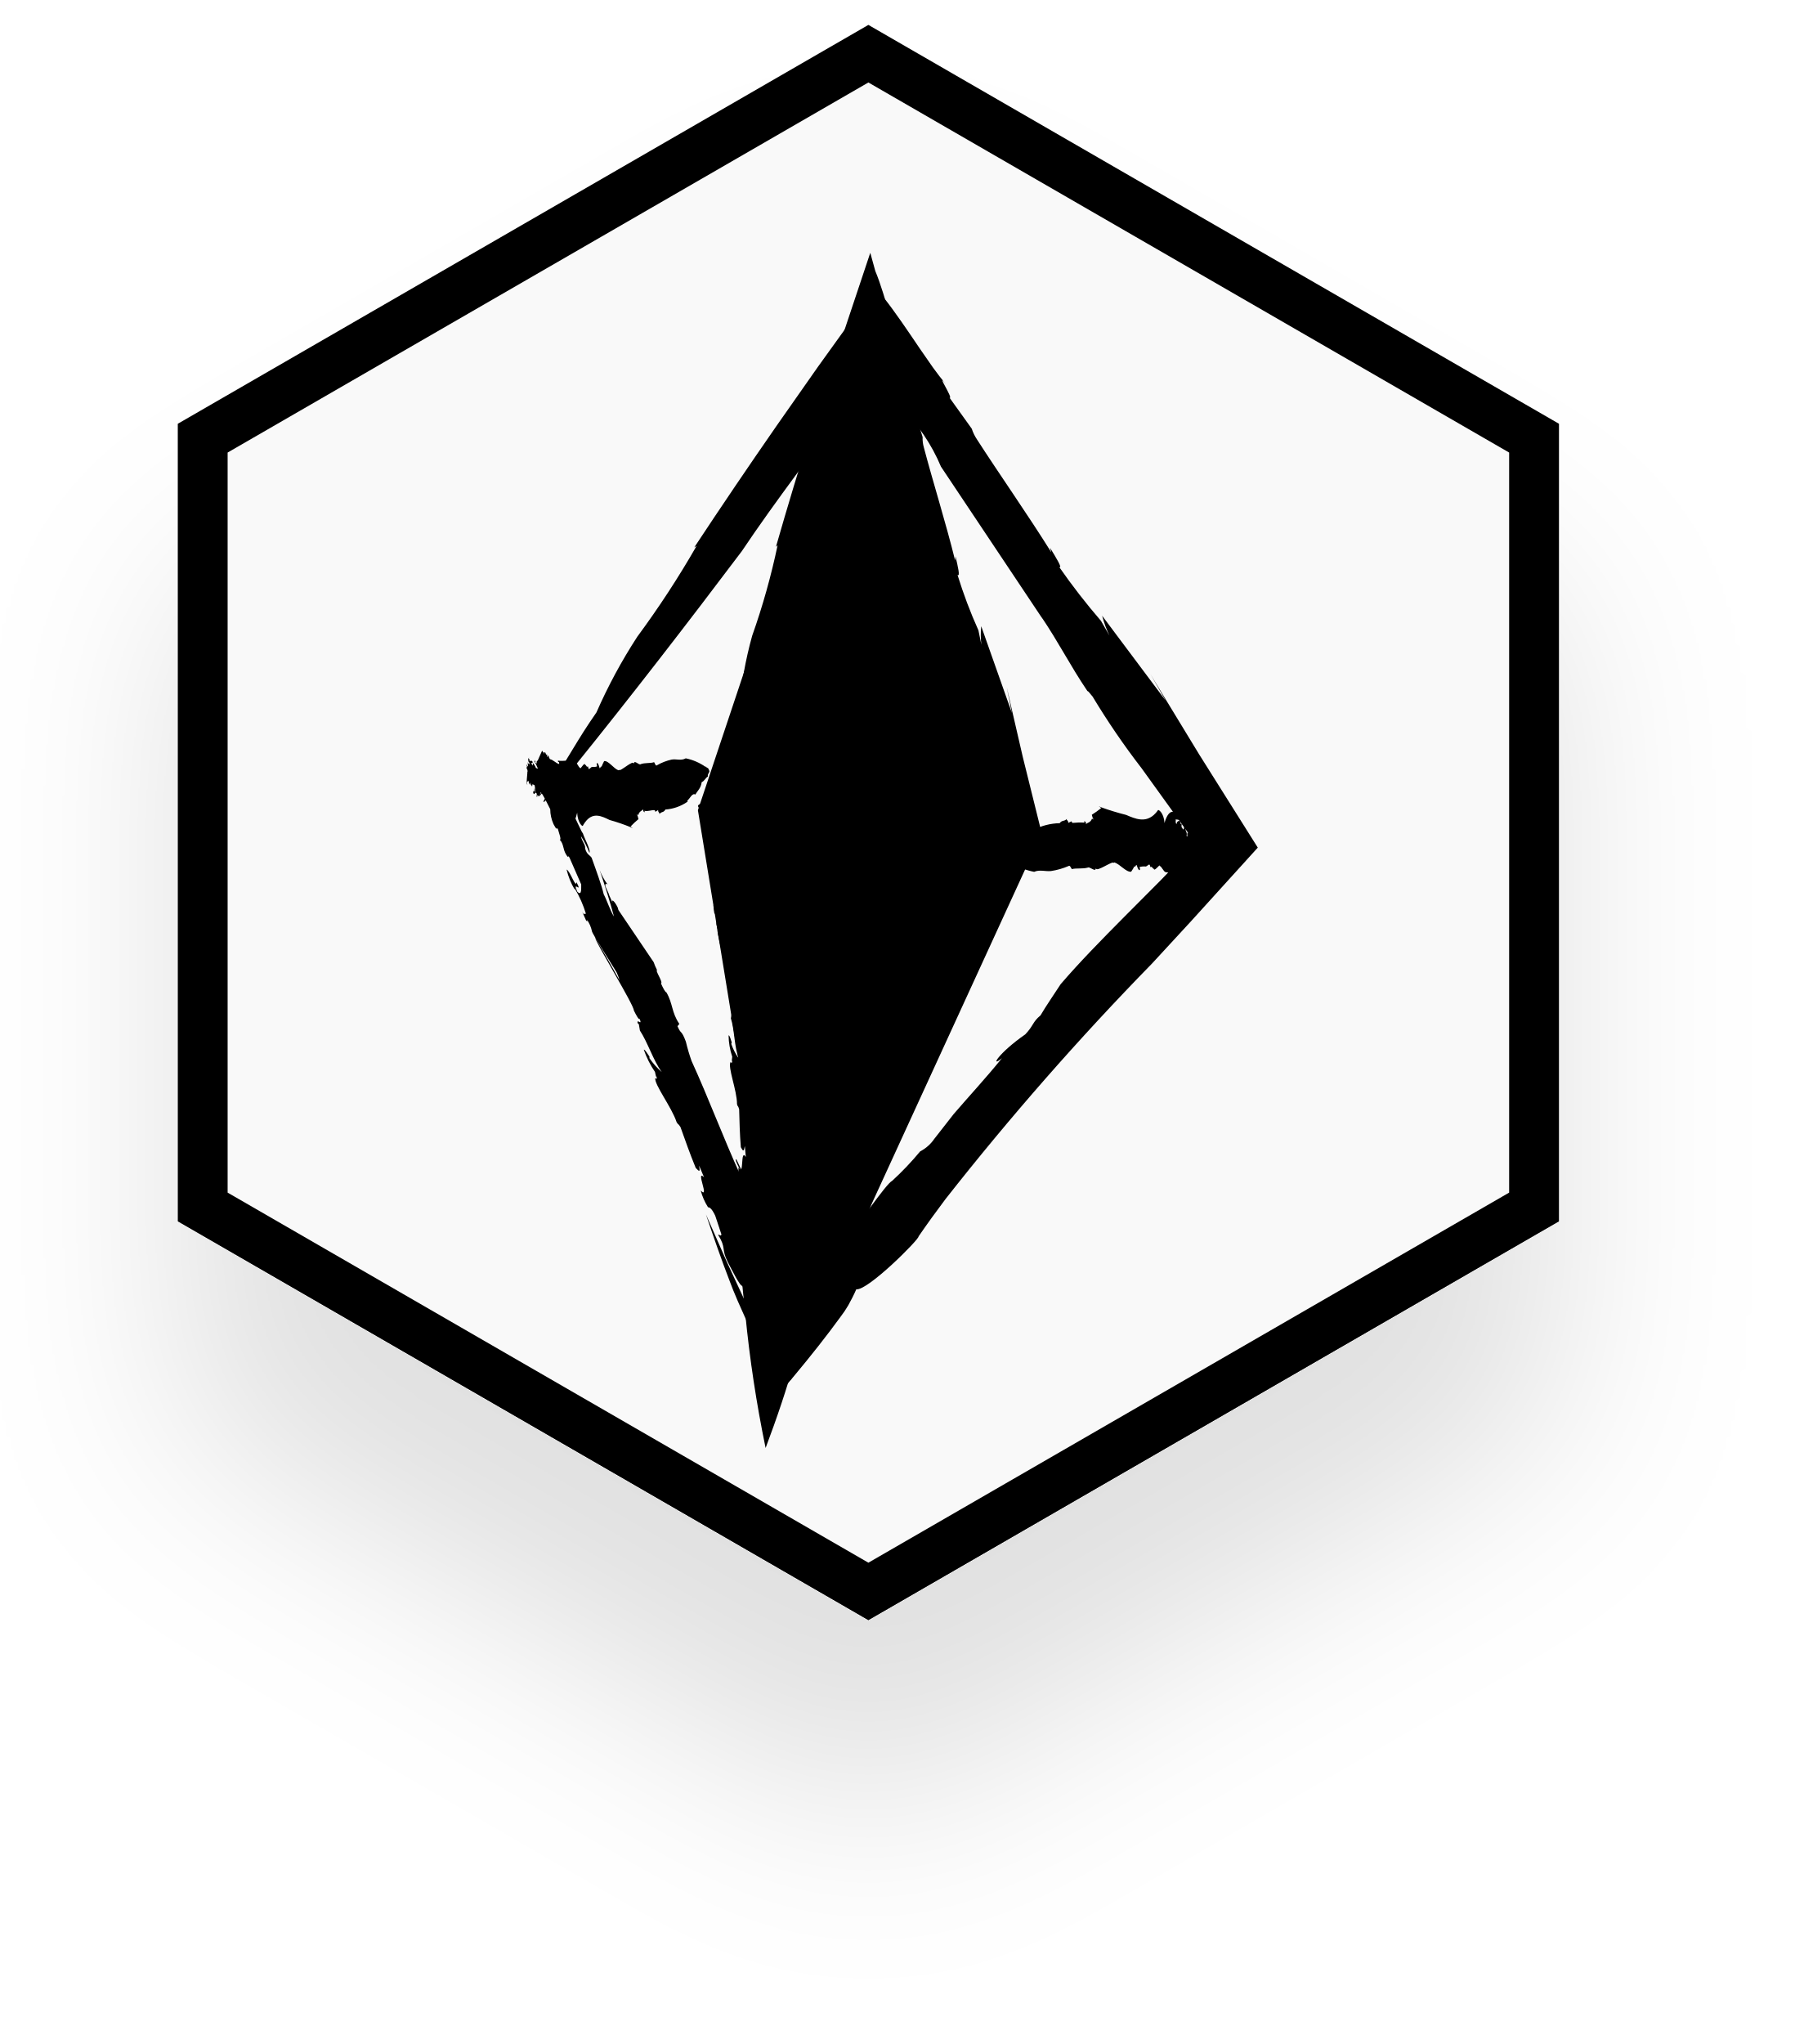
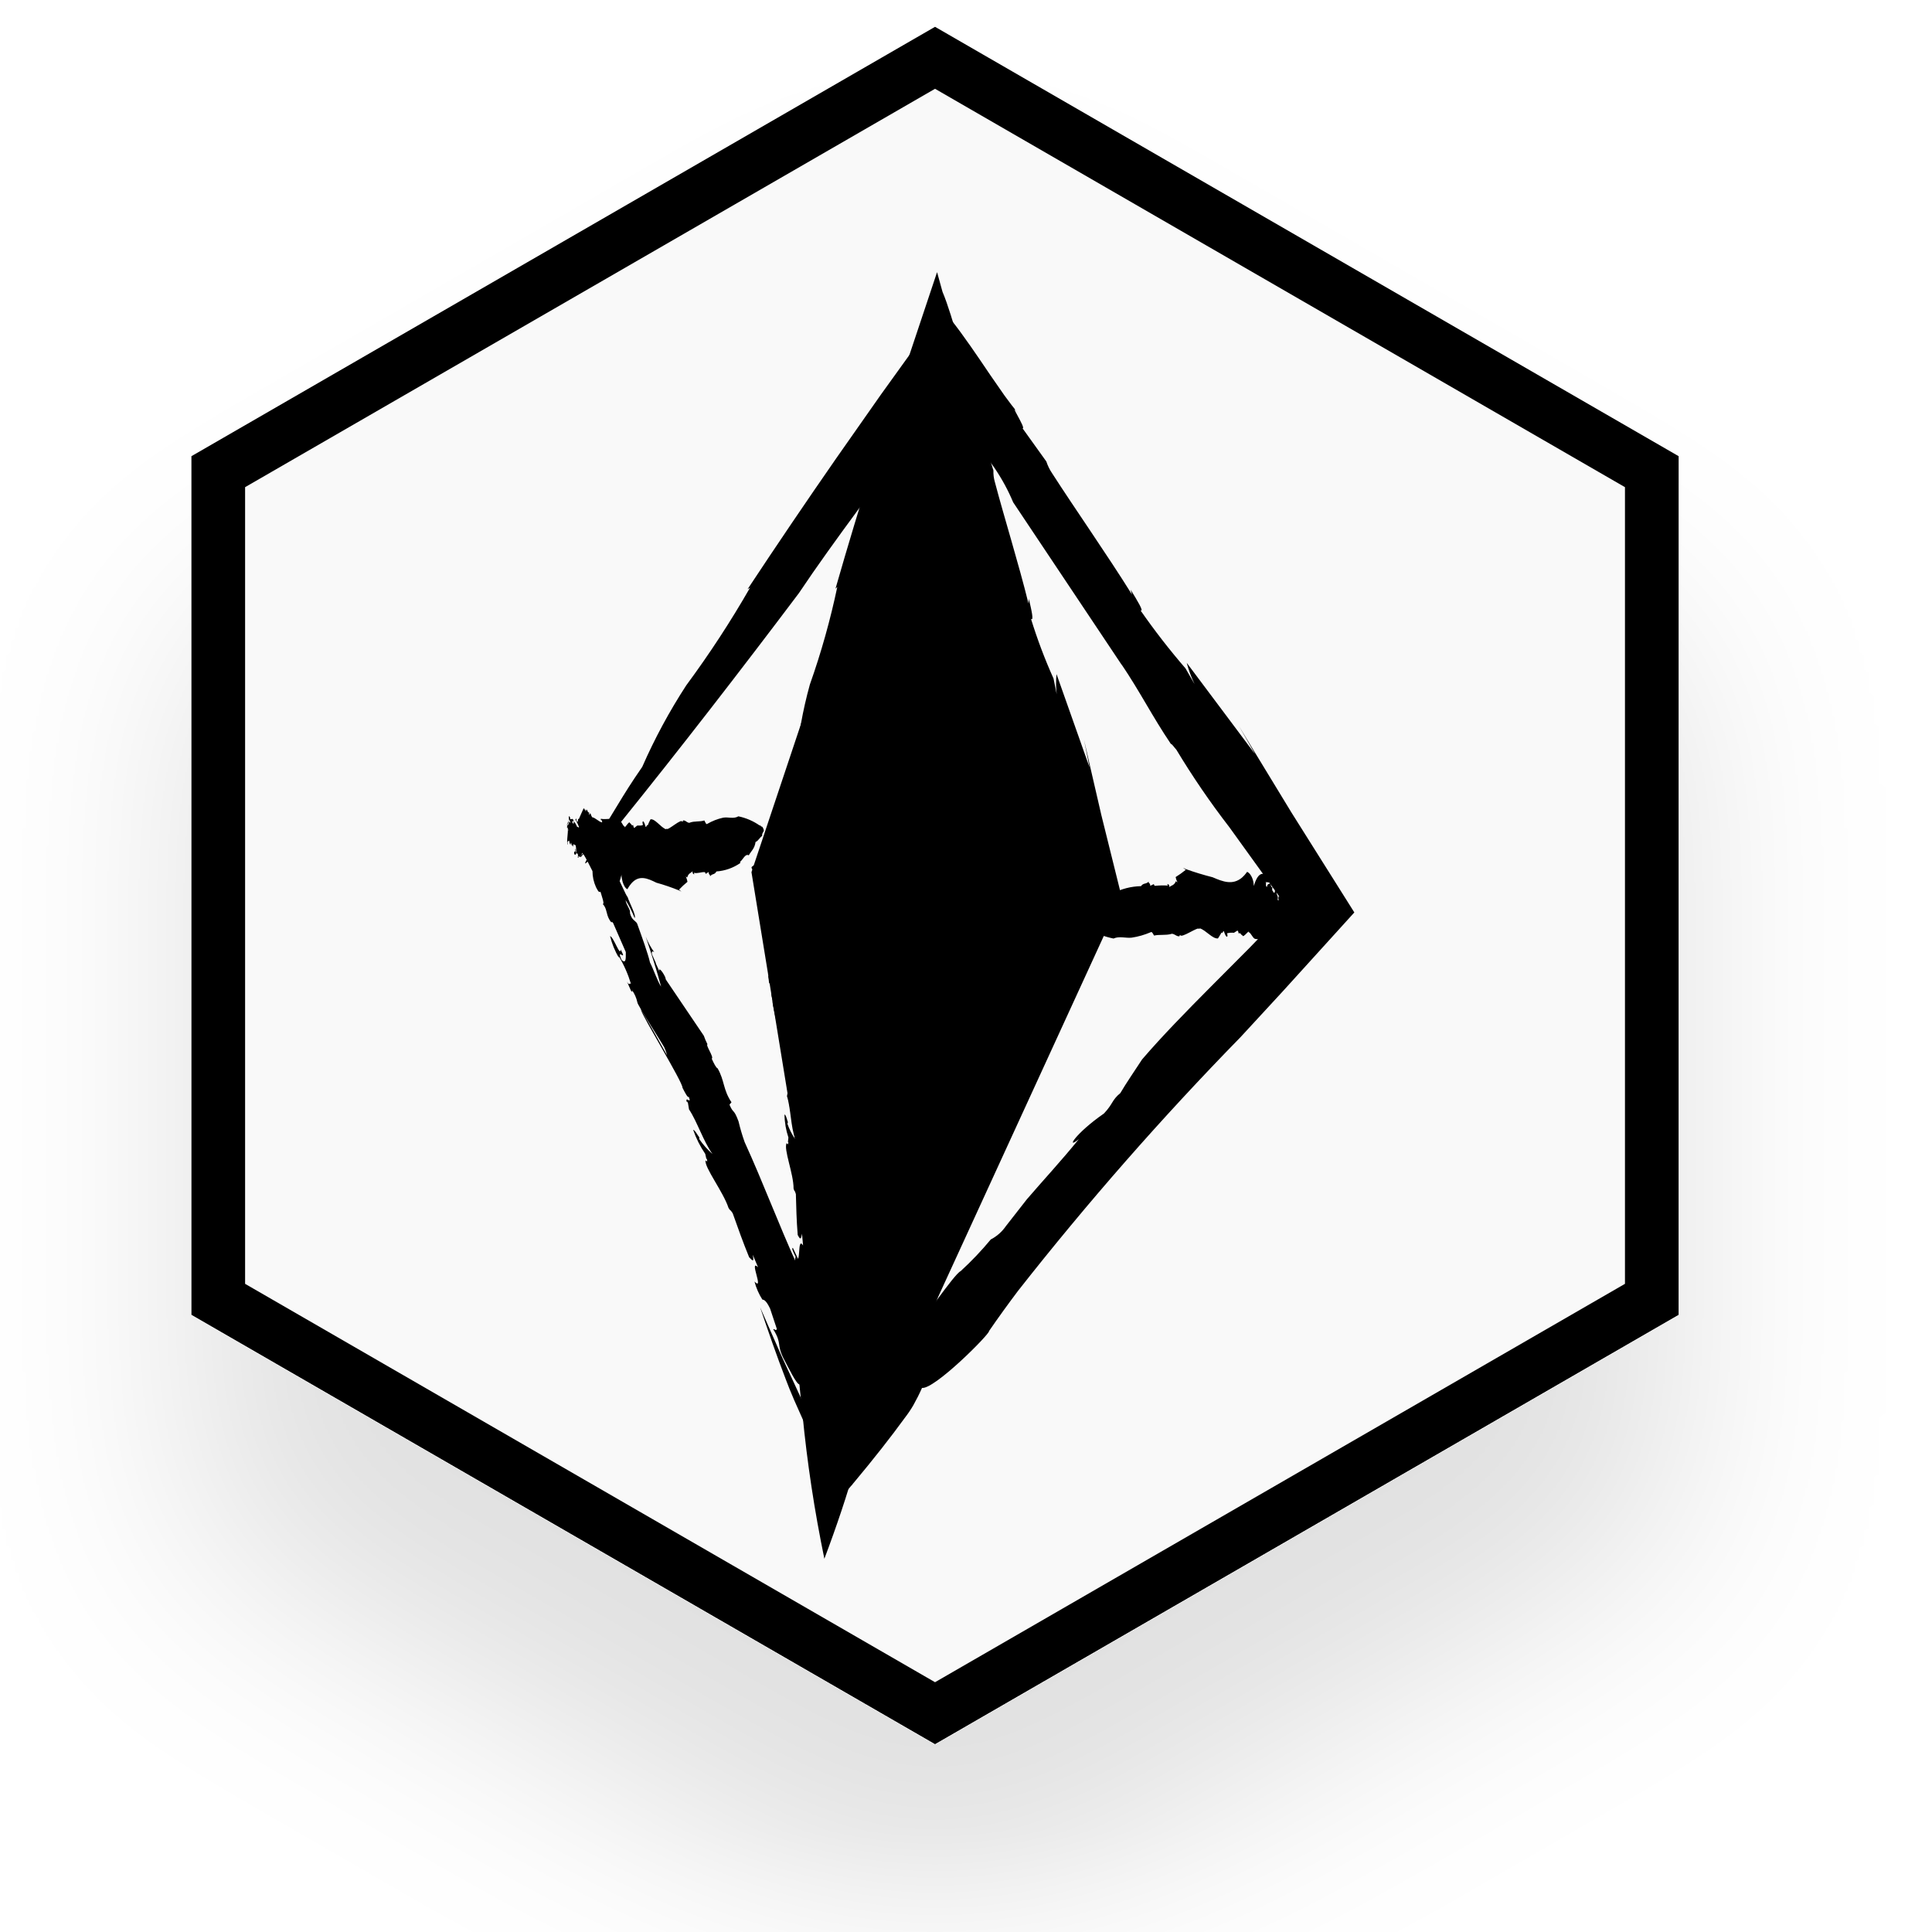
- <svg xmlns="http://www.w3.org/2000/svg" width="36" height="41" viewBox="0 0 36 41">
+ <svg xmlns="http://www.w3.org/2000/svg" width="36" height="36" viewBox="0 0 36 36">
  <g filter="url(#filter0_d_577_37925)">
    <path d="M4.067 8.789L17.423 1.077L30.779 8.789V24.211L17.423 31.923L4.067 24.211V8.789Z" fill="#F9F9F9" stroke="currentColor" />
    <path d="M14.95 26.096L15.093 26.413C14.925 26.05 14.753 25.68 14.578 25.301C14.441 24.991 14.302 24.675 14.164 24.36C14.311 24.797 14.47 25.257 14.645 25.71L14.711 25.88L14.802 26.097L15.081 26.723C15.269 27.14 15.463 27.553 15.65 27.935C16.012 27.511 16.359 27.087 16.653 26.698L16.864 26.414C16.921 26.34 16.973 26.263 17.02 26.182C17.08 26.075 17.134 25.968 17.18 25.862C17.414 25.891 18.447 24.854 18.43 24.801C18.602 24.551 18.782 24.302 18.968 24.055L18.585 24.563L18.968 24.055C20.262 22.408 21.646 20.829 23.116 19.325L23.899 18.476C24.306 18.027 24.766 17.519 25.236 17.002C24.837 16.367 24.43 15.72 24.065 15.141L23.365 13.991L23.085 13.527L23.386 14.051C22.924 13.434 22.501 12.87 22.113 12.351C22.149 12.488 22.198 12.621 22.26 12.749L22.09 12.454C21.791 12.108 21.511 11.747 21.251 11.373C21.327 11.411 21.189 11.185 21.067 10.987L21.093 11.079C20.624 10.327 20.032 9.484 19.604 8.818C19.558 8.75 19.522 8.676 19.497 8.599L19.053 7.98C19.134 7.999 18.752 7.426 18.981 7.711C18.889 7.601 18.802 7.487 18.718 7.371L18.452 6.988C18.203 6.619 17.954 6.251 17.723 5.959L17.577 5.737C17.195 6.268 16.808 6.806 16.415 7.352L15.577 8.547C15.019 9.351 14.466 10.167 13.93 10.979L13.976 10.951C13.616 11.579 13.219 12.186 12.787 12.771C12.472 13.255 12.198 13.763 11.967 14.29C11.566 14.867 11.45 15.128 11.069 15.702C11.222 15.591 10.732 16.283 10.97 16.034C11.308 15.711 11.265 15.651 11.549 15.375L11.526 15.373C12.667 13.959 13.779 12.522 14.885 11.054C15.566 10.036 16.384 8.985 17.123 7.948L17.342 7.638L17.397 7.556L17.422 7.515L17.534 7.335L17.639 7.466C17.713 7.555 17.781 7.649 17.844 7.745C18.086 8.088 18.318 8.417 18.535 8.725C18.671 8.926 18.786 9.138 18.879 9.36C19.485 10.268 20.234 11.39 20.92 12.417L20.889 12.366C21.252 12.903 21.465 13.34 21.819 13.864C21.832 13.853 21.886 13.935 21.92 13.97C22.22 14.468 22.549 14.95 22.906 15.412C23.36 16.042 23.843 16.712 23.99 16.916C23.98 16.928 23.968 16.939 23.956 16.948L23.898 17.026L23.276 17.669C23.04 17.906 22.801 18.147 22.567 18.381C22.101 18.85 21.655 19.305 21.281 19.741C21.144 19.952 20.983 20.184 20.876 20.368C20.715 20.5 20.74 20.57 20.571 20.748C20.039 21.117 19.848 21.433 20.103 21.226C19.781 21.624 19.43 22.002 19.134 22.347L18.744 22.846C18.672 22.951 18.575 23.037 18.461 23.096C18.288 23.305 18.101 23.502 17.9 23.686C17.78 23.739 17.163 24.654 17.06 24.747L17.106 24.682C16.936 24.865 16.755 25.039 16.565 25.203L16.303 25.443L16.13 25.61L15.962 25.778C15.557 24.917 15.141 24.033 14.774 23.252C14.715 23.263 14.917 23.526 14.854 23.571C14.511 22.821 14.222 22.04 13.876 21.283C13.83 21.155 13.792 21.025 13.761 20.894C13.668 20.645 13.669 20.763 13.593 20.584L13.63 20.539C13.469 20.299 13.505 20.139 13.371 19.906C13.345 19.901 13.301 19.814 13.262 19.727C13.311 19.701 13.134 19.463 13.186 19.456L13.181 19.455C13.155 19.404 13.133 19.353 13.115 19.3C13.048 19.201 12.483 18.366 12.408 18.254L12.394 18.204C12.327 18.066 12.262 18.023 12.291 18.108L12.213 17.936L12.226 17.954L12.149 17.784C12.139 17.75 12.146 17.705 12.191 17.743C12.125 17.653 12.071 17.555 12.031 17.451C12.126 17.732 12.238 18.083 12.319 18.385C12.248 18.278 12.177 18.059 12.112 17.936C12.076 17.773 11.96 17.455 11.871 17.207C11.843 17.156 11.77 17.145 11.739 17.015C11.751 16.941 11.674 16.882 11.656 16.771C11.723 16.877 11.78 16.989 11.825 17.106C11.862 17.066 11.724 16.813 11.695 16.716C11.66 16.68 11.571 16.452 11.492 16.319C11.565 16.36 11.467 16.194 11.452 16.101C11.413 16.005 11.367 15.952 11.37 15.997C11.307 15.988 11.517 16.384 11.405 16.275C11.374 16.162 11.328 16.053 11.269 15.952C11.242 15.962 11.281 16.028 11.225 15.975C11.179 15.862 11.093 15.759 11.09 15.684C11.11 15.715 11.126 15.747 11.138 15.782C11.073 15.637 11.675 16.484 11.573 16.305C11.572 16.363 11.033 15.556 11.076 15.653C11.104 15.746 10.999 15.611 11.033 15.705L11.112 15.792C11.16 15.92 11.138 15.99 11.1 15.955C11.006 15.746 11.556 16.465 11.446 16.299L11.467 16.377C11.389 16.271 11.331 16.152 11.297 16.026C11.271 16.036 11.214 15.939 11.165 15.859L11.155 15.828C11.101 15.747 11.05 15.623 11.043 15.694C11.287 16.201 10.622 15.475 10.839 15.974C10.799 15.742 10.931 16.018 11.04 16.232C11.04 16.335 11.063 16.437 11.106 16.532C11.174 16.665 11.164 16.602 11.191 16.622C11.213 16.702 11.27 16.85 11.231 16.844C11.316 16.934 11.287 17.022 11.359 17.143C11.428 17.247 11.371 17.129 11.425 17.2L11.661 17.74C11.657 17.804 11.681 17.982 11.583 17.887C11.47 17.632 11.7 17.953 11.566 17.694C11.556 17.835 11.439 17.468 11.368 17.442C11.402 17.584 11.457 17.721 11.533 17.847L11.528 17.815C11.626 17.978 11.702 18.151 11.757 18.332C11.719 18.31 11.73 18.376 11.681 18.287L11.758 18.461C11.776 18.48 11.793 18.499 11.775 18.447C11.824 18.516 11.858 18.593 11.876 18.675C11.861 18.704 12.409 19.548 12.381 19.526C12.44 19.651 12.418 19.696 12.5 19.807C12.525 19.811 11.858 18.655 11.943 18.816C11.967 18.934 12.726 20.171 12.717 20.268C12.763 20.36 12.82 20.468 12.834 20.436C12.896 20.597 12.766 20.41 12.795 20.531C12.8 20.532 12.803 20.516 12.819 20.552L12.839 20.672C12.99 20.897 13.108 21.273 13.277 21.504C13.183 21.422 13.1 21.328 13.03 21.226L13.03 21.192C13.011 21.172 12.94 21.042 12.917 21.056C12.972 21.213 13.047 21.363 13.141 21.501L13.163 21.598C13.166 21.596 13.168 21.592 13.172 21.591C13.182 21.651 13.177 21.647 13.158 21.631C13.154 21.629 13.15 21.626 13.147 21.622C13.122 21.751 13.478 22.21 13.575 22.508C13.624 22.587 13.59 22.511 13.653 22.608C13.761 22.909 13.833 23.118 13.959 23.427C14.035 23.509 14.05 23.512 14.027 23.381L14.125 23.613C13.946 23.442 14.248 24.073 14.059 23.88C14.09 23.998 14.139 24.111 14.205 24.215C14.232 24.219 14.274 24.225 14.35 24.385L14.474 24.759C14.468 24.815 14.425 24.752 14.408 24.769C14.576 25.039 14.467 25.043 14.599 25.31C14.687 25.475 14.847 25.807 14.897 25.794C14.938 25.877 14.969 25.964 14.991 26.053C14.997 26.102 14.977 26.105 14.95 26.096Z" fill="currentColor" />
    <path d="M15.068 26.201L15.106 26.51C15.04 26.025 14.973 25.53 14.904 25.023L14.813 24.293L14.765 23.848C14.742 24.162 14.846 25.364 14.953 26.351C15.04 27.255 15.177 28.154 15.361 29.045C15.586 28.448 15.791 27.843 15.946 27.28C15.969 27.473 16.215 27.095 16.485 26.586C16.689 26.224 16.865 25.848 17.013 25.461C17.104 25.213 17.192 24.975 17.276 24.744L17.414 24.332C17.346 24.521 17.32 24.62 17.17 25.004C17.32 24.62 17.346 24.521 17.414 24.332C18.039 22.626 18.772 20.959 19.61 19.34C19.879 18.766 20.392 17.675 20.881 16.634C20.755 16.127 20.631 15.63 20.522 15.188L20.304 14.244L20.199 13.784L20.302 14.3L19.687 12.561C19.674 12.685 19.675 12.81 19.69 12.934L19.631 12.644C19.468 12.282 19.328 11.91 19.211 11.531C19.27 11.581 19.218 11.357 19.171 11.16L19.164 11.245C18.98 10.497 18.712 9.644 18.537 8.979C18.517 8.91 18.508 8.839 18.511 8.767L18.244 7.91C18.314 7.947 18.055 7.019 18.214 7.469C18.084 7.118 17.978 6.754 17.872 6.391C17.768 6.033 17.663 5.675 17.562 5.437L17.461 5.071C17.081 6.208 16.69 7.379 16.29 8.577C16.039 9.371 15.796 10.174 15.568 10.97L15.602 10.936C15.472 11.552 15.302 12.159 15.091 12.754C14.956 13.24 14.868 13.736 14.827 14.237C14.642 14.819 14.619 15.068 14.452 15.643C14.56 15.515 14.33 16.214 14.47 15.95C14.68 15.601 14.62 15.558 14.794 15.26L14.772 15.264C15.373 13.805 15.939 12.333 16.488 10.835C16.639 10.325 16.819 9.8 17.005 9.272L17.199 8.726L17.258 8.545L17.353 8.19L17.585 8.734C17.612 8.812 17.629 8.893 17.637 8.976L17.67 9.277C17.93 10.192 18.249 11.311 18.544 12.346L18.532 12.296C18.689 12.836 18.741 13.258 18.894 13.785C18.91 13.778 18.933 13.86 18.953 13.898C19.028 14.267 19.132 14.63 19.266 14.984C19.36 15.268 19.463 15.581 19.561 15.878C19.656 16.159 19.768 16.512 19.791 16.557C19.751 16.68 19.7 16.8 19.64 16.916L19.576 17.081C19.074 18.132 18.446 19.173 18.055 20.091C18.002 20.304 17.933 20.539 17.898 20.722C17.795 20.871 17.842 20.927 17.748 21.118C17.384 21.552 17.317 21.866 17.481 21.632C17.321 22.047 17.128 22.449 16.973 22.812L16.786 23.329C16.756 23.436 16.695 23.532 16.611 23.607C16.523 23.825 16.418 24.036 16.296 24.238C16.25 24.275 16.247 24.335 16.219 24.465C16.202 24.567 16.176 24.668 16.141 24.765L16.151 24.723C16.052 24.923 16.009 24.756 15.966 24.841L15.943 24.878C15.927 24.661 15.906 24.518 15.88 24.358C15.816 23.904 15.755 23.461 15.697 23.049C15.638 23.044 15.747 23.313 15.673 23.337C15.582 22.624 15.553 21.898 15.461 21.178C15.457 21.06 15.462 20.941 15.475 20.823C15.464 20.591 15.428 20.691 15.412 20.523L15.46 20.493C15.383 20.253 15.467 20.127 15.413 19.898C15.391 19.889 15.376 19.805 15.366 19.723C15.421 19.711 15.326 19.47 15.379 19.475L15.374 19.474C15.365 19.425 15.361 19.376 15.36 19.327L15.015 18.282L15.018 18.236C14.998 18.105 14.949 18.054 14.95 18.132L14.93 17.969L14.936 17.988L14.917 17.826C14.917 17.795 14.938 17.758 14.969 17.801C14.935 17.709 14.914 17.614 14.909 17.517C14.911 17.776 14.907 18.099 14.889 18.373C14.855 18.266 14.856 18.064 14.833 17.946C14.845 17.723 14.845 17.498 14.833 17.274C14.822 17.225 14.756 17.199 14.767 17.082C14.802 17.021 14.748 16.955 14.765 16.857C14.796 16.962 14.815 17.07 14.821 17.178C14.868 17.153 14.818 16.908 14.819 16.819C14.798 16.781 14.784 16.567 14.752 16.437C14.808 16.488 14.767 16.326 14.782 16.243C14.775 16.153 14.748 16.098 14.736 16.137C14.68 16.115 14.755 16.497 14.682 16.38C14.689 16.277 14.679 16.175 14.654 16.076C14.625 16.078 14.641 16.143 14.605 16.085C14.597 15.979 14.547 15.873 14.568 15.809C14.577 15.839 14.583 15.87 14.583 15.902C14.567 15.765 14.874 16.618 14.833 16.443C14.814 16.492 14.553 15.687 14.565 15.779C14.562 15.864 14.505 15.726 14.507 15.813L14.555 15.905C14.561 16.024 14.518 16.079 14.492 16.04C14.469 15.842 14.766 16.575 14.714 16.41L14.71 16.48C14.668 16.373 14.65 16.259 14.658 16.144C14.629 16.147 14.606 16.052 14.584 15.974L14.585 15.945C14.559 15.864 14.55 15.748 14.52 15.806C14.593 16.29 14.188 15.526 14.238 15.997C14.272 15.792 14.311 16.055 14.347 16.26C14.315 16.346 14.305 16.439 14.315 16.53C14.338 16.658 14.349 16.602 14.368 16.625C14.364 16.698 14.372 16.836 14.336 16.822C14.39 16.917 14.334 16.986 14.364 17.104C14.398 17.208 14.38 17.095 14.41 17.167L14.464 17.678C14.441 17.731 14.407 17.887 14.344 17.785C14.316 17.543 14.435 17.866 14.389 17.617C14.334 17.734 14.338 17.398 14.279 17.359C14.266 17.486 14.277 17.615 14.309 17.739L14.314 17.711C14.356 17.871 14.374 18.035 14.369 18.2C14.34 18.173 14.33 18.232 14.311 18.145L14.33 18.31C14.341 18.33 14.352 18.35 14.351 18.302C14.376 18.371 14.384 18.445 14.375 18.517C14.351 18.539 14.608 19.377 14.588 19.353C14.605 19.471 14.57 19.505 14.613 19.617C14.636 19.626 14.364 18.497 14.395 18.652C14.38 18.757 14.715 19.977 14.675 20.057C14.69 20.145 14.71 20.25 14.734 20.226C14.742 20.376 14.677 20.188 14.667 20.297C14.672 20.299 14.679 20.286 14.683 20.32L14.664 20.426C14.737 20.651 14.732 20.995 14.82 21.229C14.757 21.14 14.707 21.042 14.672 20.939L14.682 20.91C14.671 20.889 14.644 20.762 14.618 20.769C14.62 20.914 14.645 21.058 14.691 21.196L14.682 21.283C14.685 21.282 14.688 21.28 14.692 21.28C14.682 21.333 14.679 21.328 14.666 21.31C14.663 21.307 14.661 21.304 14.659 21.3C14.594 21.403 14.789 21.873 14.787 22.147C14.809 22.225 14.801 22.153 14.83 22.25C14.838 22.529 14.841 22.721 14.864 23.011C14.91 23.099 14.925 23.104 14.944 22.988L14.964 23.207C14.847 23.021 14.936 23.624 14.817 23.418C14.809 23.524 14.821 23.632 14.851 23.735C14.875 23.744 14.914 23.758 14.935 23.911L14.936 24.256C14.912 24.302 14.892 24.238 14.87 24.249C14.956 24.592 14.858 24.622 14.922 25.036C14.968 25.298 15.045 25.821 15.088 25.759C15.134 26.103 15.106 26.169 15.068 26.201Z" fill="currentColor" />
    <path d="M11.389 16.375L11.405 16.381C11.352 16.381 11.3 16.369 11.253 16.344C11.364 16.528 11.494 16.691 11.58 16.299C11.589 16.508 11.697 16.605 11.699 16.553C11.719 16.519 11.741 16.488 11.767 16.458C11.75 16.474 11.734 16.491 11.72 16.51C11.734 16.491 11.75 16.474 11.767 16.458C11.911 16.297 12.068 16.367 12.231 16.448C12.376 16.488 12.518 16.537 12.658 16.594C12.671 16.602 12.685 16.608 12.698 16.614L12.653 16.577C12.702 16.525 12.755 16.476 12.81 16.431C12.804 16.397 12.793 16.363 12.779 16.331L12.805 16.351C12.828 16.265 12.88 16.269 12.905 16.232C12.9 16.278 12.92 16.287 12.937 16.293L12.93 16.263C12.996 16.282 13.072 16.245 13.131 16.251C13.139 16.251 13.145 16.268 13.149 16.284L13.205 16.248C13.201 16.309 13.252 16.302 13.225 16.34C13.267 16.268 13.31 16.312 13.35 16.238C13.509 16.227 13.662 16.173 13.795 16.081L13.791 16.059C13.843 16.018 13.889 15.899 13.952 15.938C13.997 15.857 14.061 15.815 14.079 15.688C14.131 15.671 14.152 15.607 14.203 15.575C14.19 15.512 14.252 15.499 14.227 15.45C14.194 15.363 14.192 15.437 14.163 15.367L14.164 15.388C14.042 15.301 13.904 15.241 13.759 15.211C13.669 15.264 13.57 15.22 13.476 15.236C13.372 15.259 13.271 15.298 13.178 15.352C13.157 15.37 13.142 15.317 13.124 15.288C13.044 15.316 12.942 15.295 12.852 15.329L12.856 15.331C12.808 15.342 12.772 15.277 12.726 15.288C12.726 15.306 12.719 15.307 12.715 15.316C12.707 15.233 12.439 15.489 12.422 15.442C12.418 15.446 12.413 15.449 12.407 15.451C12.309 15.414 12.206 15.252 12.121 15.267C12.101 15.305 12.083 15.344 12.067 15.384C12.052 15.349 12.049 15.418 12.031 15.408C11.985 15.242 11.958 15.311 11.981 15.37C11.944 15.393 11.906 15.378 11.872 15.384C11.857 15.396 11.841 15.409 11.825 15.423C11.812 15.437 11.805 15.412 11.798 15.373C11.764 15.396 11.774 15.355 11.738 15.338C11.729 15.28 11.648 15.431 11.638 15.413L11.644 15.405C11.603 15.395 11.575 15.282 11.535 15.277C11.422 15.234 11.3 15.277 11.195 15.257C11.194 15.318 11.218 15.244 11.22 15.325C11.158 15.314 11.096 15.238 11.034 15.228C11.021 15.207 11.011 15.185 11.004 15.161C10.984 15.139 10.993 15.191 10.978 15.183L10.976 15.128C10.955 15.173 10.945 15.066 10.925 15.089C10.924 15.111 10.917 15.114 10.91 15.113C10.909 15.054 10.888 15.117 10.889 15.063L10.889 15.068C10.884 15.067 10.881 15.071 10.876 15.06C10.868 15.081 10.792 15.241 10.784 15.266L10.78 15.257C10.768 15.258 10.764 15.302 10.77 15.312L10.756 15.309L10.758 15.305L10.744 15.302C10.74 15.283 10.739 15.263 10.742 15.243C10.735 15.264 10.726 15.275 10.718 15.264C10.746 15.311 10.77 15.36 10.79 15.411C10.781 15.431 10.764 15.4 10.753 15.406C10.74 15.37 10.72 15.337 10.696 15.308C10.692 15.311 10.689 15.377 10.679 15.348C10.675 15.303 10.668 15.349 10.66 15.317C10.669 15.293 10.679 15.304 10.688 15.306C10.686 15.253 10.665 15.27 10.658 15.255C10.654 15.272 10.636 15.254 10.624 15.269C10.629 15.218 10.615 15.236 10.608 15.209C10.601 15.203 10.596 15.223 10.599 15.241C10.596 15.297 10.63 15.275 10.619 15.333C10.616 15.306 10.601 15.315 10.593 15.318C10.593 15.348 10.598 15.341 10.593 15.37C10.584 15.363 10.574 15.399 10.569 15.368C10.571 15.36 10.575 15.365 10.577 15.366C10.565 15.363 10.641 15.168 10.626 15.186C10.63 15.213 10.559 15.365 10.566 15.367C10.574 15.382 10.561 15.422 10.569 15.432L10.577 15.396C10.588 15.423 10.592 15.452 10.588 15.481C10.571 15.476 10.636 15.274 10.622 15.305L10.628 15.319C10.621 15.339 10.605 15.356 10.598 15.324C10.6 15.343 10.594 15.361 10.583 15.376L10.581 15.37C10.574 15.386 10.564 15.378 10.568 15.418C10.61 15.413 10.541 15.722 10.581 15.74C10.564 15.674 10.587 15.672 10.605 15.664C10.607 15.69 10.614 15.715 10.627 15.737C10.639 15.732 10.634 15.713 10.636 15.696C10.648 15.714 10.653 15.736 10.652 15.758C10.661 15.717 10.666 15.784 10.677 15.77C10.686 15.751 10.676 15.752 10.682 15.732C10.698 15.736 10.713 15.742 10.726 15.751C10.736 15.797 10.739 15.844 10.734 15.892C10.713 15.885 10.742 15.809 10.72 15.82C10.73 15.895 10.701 15.841 10.697 15.897C10.704 15.931 10.718 15.931 10.73 15.922L10.727 15.912C10.738 15.902 10.758 15.886 10.77 15.926C10.767 15.952 10.772 15.972 10.764 15.979L10.778 15.983C10.78 15.98 10.781 15.976 10.78 15.972C10.78 15.968 10.78 15.964 10.778 15.961C10.785 15.94 10.791 15.952 10.797 15.967C10.798 15.995 10.872 15.851 10.87 15.868C10.88 15.867 10.883 15.909 10.892 15.881C10.893 15.858 10.795 15.976 10.808 15.967C10.817 15.997 10.924 15.828 10.93 15.881C10.938 15.879 10.947 15.873 10.945 15.845C10.958 15.858 10.941 15.898 10.951 15.925C10.951 15.92 10.95 15.91 10.953 15.912L10.962 15.947C10.982 15.903 11.011 15.96 11.031 15.902C11.027 15.94 11.018 15.978 11.005 16.014L11.003 15.999C10.995 16.013 10.991 16.029 10.99 16.045C11.003 16.064 11.014 16.059 11.027 16.031C11.03 16.039 11.033 16.047 11.034 16.054C11.034 16.051 11.034 16.047 11.034 16.043C11.038 16.053 11.039 16.064 11.037 16.075L11.036 16.081C11.044 16.163 11.086 16.029 11.109 16.071C11.116 16.06 11.11 16.058 11.118 16.042C11.136 16.07 11.158 16.096 11.183 16.119C11.191 16.09 11.191 16.06 11.182 16.032L11.201 16.043C11.184 16.138 11.236 16.134 11.217 16.228C11.222 16.249 11.234 16.254 11.244 16.238C11.245 16.215 11.247 16.177 11.26 16.177C11.271 16.193 11.28 16.21 11.289 16.227C11.29 16.25 11.29 16.272 11.288 16.295C11.311 16.255 11.308 16.362 11.331 16.356C11.344 16.352 11.356 16.343 11.363 16.331C11.371 16.318 11.374 16.304 11.373 16.289C11.391 16.291 11.391 16.331 11.389 16.375Z" fill="currentColor" />
    <path d="M18.922 16.102L18.897 16.091C18.983 16.105 19.067 16.132 19.146 16.169C18.989 15.962 18.795 15.77 18.59 16.12C18.607 15.918 18.442 15.796 18.43 15.844C18.39 15.872 18.346 15.896 18.301 15.916C18.331 15.906 18.36 15.894 18.388 15.88C18.36 15.894 18.331 15.906 18.301 15.916C18.17 15.954 18.032 15.963 17.898 15.943C17.763 15.922 17.634 15.871 17.52 15.795C17.376 15.731 16.972 15.619 16.826 15.535C16.805 15.524 16.784 15.514 16.762 15.505C16.797 15.529 16.797 15.529 16.832 15.553C16.738 15.59 16.642 15.622 16.545 15.648C16.551 15.684 16.563 15.72 16.581 15.752L16.542 15.726C16.49 15.802 16.402 15.784 16.354 15.811C16.37 15.77 16.339 15.755 16.311 15.744L16.317 15.775C16.206 15.753 16.092 15.738 15.979 15.73C15.965 15.728 15.957 15.71 15.954 15.694L15.854 15.711C15.87 15.655 15.784 15.647 15.835 15.619C15.753 15.675 15.688 15.621 15.609 15.681C15.352 15.646 15.091 15.654 14.837 15.706L14.84 15.728C14.746 15.752 14.65 15.853 14.551 15.798C14.462 15.862 14.348 15.885 14.298 16.001C14.207 16.003 14.163 16.058 14.072 16.075C14.084 16.138 13.976 16.133 14.011 16.186C14.054 16.28 14.069 16.209 14.106 16.285L14.108 16.264C14.312 16.387 14.53 16.482 14.758 16.547C14.92 16.548 15.081 16.566 15.238 16.602C15.412 16.61 15.585 16.601 15.757 16.576C15.795 16.565 15.812 16.619 15.837 16.652C15.976 16.648 16.144 16.697 16.301 16.689L16.294 16.686C16.376 16.69 16.426 16.761 16.506 16.764C16.509 16.747 16.521 16.748 16.529 16.74C16.529 16.822 17.019 16.652 17.039 16.703C17.048 16.7 17.057 16.699 17.066 16.698C17.226 16.761 17.372 16.945 17.517 16.955C17.556 16.925 17.593 16.893 17.628 16.858C17.647 16.896 17.663 16.831 17.692 16.845C17.743 17.017 17.799 16.958 17.768 16.895C17.831 16.893 17.893 16.899 17.954 16.913C17.982 16.906 18.01 16.898 18.039 16.889C18.063 16.879 18.072 16.905 18.077 16.945C18.138 16.931 18.115 16.968 18.172 16.994C18.177 17.052 18.337 16.931 18.352 16.951L18.34 16.957C18.408 16.979 18.437 17.094 18.504 17.11C18.69 17.159 18.879 17.197 19.07 17.224C19.082 17.166 19.029 17.231 19.04 17.153C19.142 17.181 19.234 17.271 19.336 17.298C19.354 17.319 19.367 17.344 19.376 17.37C19.405 17.397 19.4 17.345 19.423 17.357L19.418 17.41C19.46 17.373 19.46 17.477 19.497 17.461C19.503 17.44 19.515 17.439 19.527 17.443C19.518 17.499 19.564 17.445 19.554 17.496L19.555 17.492C19.562 17.494 19.568 17.491 19.575 17.502C19.592 17.485 19.745 17.353 19.763 17.332L19.767 17.342C19.787 17.344 19.802 17.303 19.792 17.292L19.816 17.299L19.812 17.302L19.835 17.309C19.839 17.328 19.837 17.348 19.828 17.365C19.845 17.348 19.862 17.34 19.873 17.352C19.835 17.302 19.802 17.249 19.775 17.192C19.794 17.175 19.818 17.21 19.836 17.207C19.855 17.248 19.883 17.285 19.916 17.317C19.924 17.314 19.939 17.253 19.951 17.283C19.952 17.328 19.97 17.285 19.978 17.318C19.959 17.338 19.945 17.326 19.93 17.321C19.924 17.372 19.962 17.362 19.973 17.378C19.981 17.363 20.009 17.385 20.031 17.374C20.014 17.421 20.041 17.408 20.048 17.436C20.06 17.444 20.072 17.426 20.069 17.407C20.082 17.355 20.023 17.367 20.05 17.314C20.051 17.341 20.078 17.336 20.091 17.336C20.096 17.307 20.086 17.313 20.099 17.287C20.113 17.296 20.135 17.263 20.139 17.295C20.135 17.302 20.13 17.296 20.125 17.295C20.144 17.301 19.986 17.466 20.015 17.453C20.012 17.426 20.156 17.3 20.143 17.296C20.134 17.28 20.161 17.245 20.15 17.233L20.13 17.266C20.123 17.253 20.119 17.239 20.119 17.224C20.118 17.21 20.12 17.195 20.126 17.182C20.153 17.191 20.012 17.366 20.041 17.34L20.033 17.325C20.047 17.308 20.077 17.296 20.083 17.328C20.084 17.319 20.088 17.31 20.094 17.302C20.1 17.294 20.108 17.288 20.116 17.284L20.12 17.289C20.134 17.277 20.15 17.286 20.148 17.247C20.077 17.24 20.243 16.964 20.177 16.936C20.195 17.004 20.157 16.999 20.126 17.002C20.126 16.974 20.117 16.947 20.1 16.926C20.08 16.928 20.085 16.947 20.079 16.963C20.071 16.947 20.053 16.931 20.061 16.899C20.04 16.936 20.042 16.869 20.022 16.88C20.004 16.896 20.02 16.898 20.006 16.915C19.982 16.907 19.958 16.897 19.936 16.885C19.926 16.839 19.93 16.792 19.945 16.748C19.979 16.761 19.919 16.825 19.957 16.82C19.953 16.746 19.992 16.806 20.008 16.753C20.008 16.747 20.006 16.742 20.003 16.736C20 16.731 19.996 16.727 19.991 16.724C19.986 16.721 19.98 16.719 19.974 16.718C19.968 16.718 19.962 16.718 19.957 16.721L19.959 16.731C19.941 16.737 19.903 16.746 19.891 16.705C19.899 16.681 19.895 16.661 19.908 16.657L19.885 16.648C19.881 16.655 19.876 16.663 19.882 16.67C19.868 16.687 19.858 16.674 19.852 16.658C19.854 16.631 19.707 16.748 19.714 16.732C19.696 16.73 19.699 16.69 19.678 16.714C19.672 16.735 19.857 16.651 19.833 16.656C19.823 16.624 19.616 16.755 19.614 16.703C19.601 16.703 19.584 16.706 19.583 16.734C19.564 16.717 19.598 16.683 19.587 16.656C19.586 16.66 19.586 16.669 19.581 16.668L19.572 16.631C19.532 16.667 19.492 16.605 19.448 16.654C19.463 16.618 19.484 16.584 19.509 16.555L19.511 16.57C19.516 16.562 19.536 16.556 19.54 16.529C19.521 16.508 19.502 16.509 19.475 16.532C19.472 16.524 19.469 16.516 19.467 16.508L19.465 16.519C19.461 16.501 19.462 16.498 19.466 16.488L19.469 16.482C19.469 16.401 19.377 16.518 19.345 16.471C19.331 16.48 19.341 16.484 19.325 16.497C19.296 16.462 19.264 16.431 19.228 16.405C19.219 16.417 19.213 16.43 19.211 16.445C19.209 16.459 19.21 16.474 19.216 16.488L19.186 16.472C19.23 16.386 19.142 16.376 19.188 16.291C19.187 16.286 19.185 16.282 19.182 16.278C19.18 16.274 19.176 16.271 19.171 16.269C19.167 16.267 19.162 16.267 19.157 16.268C19.152 16.268 19.148 16.27 19.144 16.273C19.138 16.296 19.13 16.331 19.108 16.328C19.093 16.31 19.079 16.291 19.066 16.271C19.065 16.241 19.076 16.231 19.079 16.207C19.034 16.238 19.056 16.137 19.017 16.136C18.993 16.141 18.946 16.137 18.936 16.189C18.905 16.181 18.912 16.143 18.922 16.102Z" fill="currentColor" />
    <path d="M23.591 16.442L23.573 16.436C23.635 16.438 23.695 16.451 23.752 16.477C23.625 16.296 23.474 16.135 23.363 16.509C23.357 16.308 23.231 16.212 23.227 16.261C23.203 16.294 23.175 16.324 23.145 16.351C23.165 16.336 23.184 16.32 23.202 16.302C23.184 16.32 23.165 16.336 23.145 16.351C22.969 16.501 22.785 16.428 22.594 16.346C22.424 16.303 22.256 16.252 22.09 16.192C22.075 16.184 22.059 16.177 22.043 16.17L22.095 16.208C22.035 16.257 21.972 16.302 21.906 16.343C21.913 16.377 21.924 16.41 21.94 16.44L21.91 16.42C21.881 16.503 21.818 16.497 21.788 16.532C21.79 16.525 21.791 16.518 21.79 16.512C21.789 16.505 21.787 16.499 21.784 16.493C21.78 16.487 21.776 16.482 21.77 16.479C21.765 16.475 21.759 16.473 21.752 16.472L21.759 16.501C21.68 16.496 21.6 16.498 21.521 16.506C21.511 16.506 21.504 16.49 21.5 16.474L21.433 16.506C21.439 16.448 21.379 16.453 21.411 16.418C21.36 16.485 21.31 16.442 21.261 16.512C21.076 16.516 20.894 16.563 20.729 16.649L20.733 16.67C20.67 16.707 20.613 16.821 20.539 16.781C20.483 16.857 20.406 16.896 20.381 17.017C20.319 17.032 20.293 17.093 20.232 17.123C20.246 17.184 20.171 17.194 20.2 17.242C20.238 17.327 20.242 17.256 20.274 17.325L20.274 17.304C20.421 17.393 20.581 17.455 20.749 17.488C20.858 17.439 20.974 17.484 21.086 17.472C21.209 17.454 21.329 17.419 21.443 17.37C21.468 17.354 21.485 17.405 21.505 17.433C21.601 17.409 21.721 17.433 21.829 17.402L21.824 17.4C21.881 17.392 21.922 17.455 21.978 17.446C21.978 17.429 21.987 17.428 21.991 17.419C21.999 17.499 22.323 17.262 22.341 17.308C22.347 17.304 22.353 17.301 22.36 17.299C22.476 17.338 22.593 17.497 22.695 17.486C22.719 17.45 22.742 17.413 22.762 17.375C22.779 17.409 22.784 17.343 22.806 17.353C22.856 17.515 22.89 17.448 22.863 17.391C22.905 17.38 22.95 17.377 22.993 17.381C23.012 17.37 23.03 17.358 23.049 17.345C23.066 17.332 23.074 17.356 23.081 17.394C23.122 17.373 23.109 17.412 23.151 17.429C23.16 17.486 23.26 17.343 23.271 17.36L23.264 17.368C23.313 17.38 23.343 17.489 23.391 17.495C23.524 17.516 23.659 17.526 23.793 17.525C23.796 17.466 23.766 17.537 23.766 17.459C23.839 17.471 23.91 17.546 23.984 17.558C23.998 17.578 24.01 17.6 24.018 17.623C24.041 17.646 24.032 17.595 24.049 17.603L24.05 17.657C24.076 17.614 24.085 17.716 24.11 17.695C24.111 17.674 24.12 17.671 24.128 17.673C24.128 17.729 24.154 17.67 24.152 17.721L24.152 17.717C24.157 17.718 24.161 17.714 24.167 17.724C24.177 17.705 24.271 17.553 24.282 17.529L24.286 17.539C24.3 17.538 24.306 17.496 24.299 17.485L24.316 17.489L24.314 17.493L24.33 17.497C24.335 17.515 24.335 17.534 24.33 17.552C24.34 17.533 24.351 17.523 24.36 17.533C24.328 17.488 24.301 17.44 24.278 17.39C24.29 17.371 24.309 17.401 24.322 17.396C24.337 17.431 24.36 17.464 24.387 17.492C24.392 17.489 24.397 17.426 24.408 17.454C24.412 17.498 24.421 17.453 24.43 17.485C24.418 17.507 24.408 17.497 24.396 17.494C24.397 17.545 24.423 17.529 24.431 17.544C24.436 17.528 24.457 17.546 24.471 17.532C24.464 17.581 24.481 17.563 24.489 17.59C24.498 17.596 24.504 17.576 24.501 17.559C24.505 17.506 24.465 17.526 24.479 17.47C24.482 17.496 24.5 17.488 24.51 17.486C24.511 17.457 24.504 17.463 24.511 17.436C24.521 17.442 24.534 17.408 24.539 17.438C24.537 17.446 24.533 17.441 24.529 17.44C24.543 17.443 24.449 17.628 24.467 17.612C24.463 17.586 24.551 17.441 24.542 17.439C24.534 17.424 24.55 17.387 24.541 17.376L24.53 17.411C24.518 17.386 24.514 17.357 24.52 17.329C24.54 17.334 24.457 17.526 24.475 17.497L24.468 17.483C24.476 17.465 24.496 17.448 24.503 17.479C24.503 17.47 24.504 17.461 24.508 17.453C24.511 17.445 24.516 17.437 24.522 17.43L24.525 17.436C24.534 17.421 24.546 17.428 24.541 17.39C24.491 17.393 24.581 17.098 24.534 17.08C24.552 17.144 24.525 17.145 24.504 17.152C24.502 17.126 24.494 17.102 24.479 17.081C24.466 17.086 24.471 17.104 24.468 17.12C24.455 17.103 24.448 17.082 24.45 17.06C24.439 17.1 24.434 17.034 24.422 17.048C24.41 17.066 24.422 17.065 24.413 17.084C24.396 17.08 24.378 17.073 24.362 17.065C24.351 17.02 24.349 16.974 24.356 16.929C24.381 16.936 24.345 17.008 24.371 16.998C24.362 16.926 24.394 16.979 24.4 16.925C24.393 16.892 24.376 16.892 24.362 16.9L24.365 16.91C24.352 16.919 24.327 16.933 24.315 16.895C24.319 16.869 24.314 16.85 24.323 16.844L24.306 16.839C24.304 16.847 24.301 16.855 24.306 16.861C24.297 16.88 24.29 16.869 24.284 16.854C24.283 16.828 24.192 16.964 24.195 16.947C24.183 16.948 24.181 16.907 24.168 16.934C24.166 16.956 24.287 16.846 24.27 16.854C24.261 16.825 24.129 16.984 24.123 16.933C24.114 16.935 24.103 16.94 24.104 16.967C24.09 16.954 24.11 16.916 24.1 16.89C24.1 16.895 24.101 16.904 24.097 16.903L24.088 16.868C24.063 16.91 24.03 16.854 24.004 16.909C24.011 16.872 24.022 16.837 24.038 16.803L24.04 16.817C24.05 16.804 24.055 16.789 24.056 16.773C24.042 16.754 24.029 16.759 24.012 16.785C24.009 16.778 24.006 16.77 24.004 16.763C24.004 16.766 24.004 16.769 24.004 16.773C24 16.764 23.999 16.753 24.002 16.743L24.003 16.737C23.996 16.658 23.943 16.785 23.916 16.744C23.908 16.755 23.915 16.757 23.904 16.772C23.883 16.743 23.858 16.718 23.829 16.696C23.819 16.723 23.818 16.753 23.828 16.779L23.806 16.768C23.829 16.677 23.767 16.68 23.792 16.59C23.786 16.569 23.773 16.564 23.76 16.579C23.758 16.602 23.755 16.638 23.739 16.638C23.727 16.622 23.716 16.605 23.706 16.588C23.705 16.567 23.706 16.545 23.709 16.523C23.68 16.561 23.686 16.458 23.66 16.463C23.643 16.471 23.611 16.474 23.609 16.526C23.586 16.523 23.587 16.485 23.591 16.442Z" fill="currentColor" />
    <path d="M20.31 16.803L17.413 7.622L14.516 16.293L16.096 25.985L20.31 16.803Z" fill="currentColor" stroke="currentColor" />
  </g>
  <defs>
    <filter id="filter0_d_577_37925" x="-0.433" y="0.5" width="35.713" height="40" filterUnits="userSpaceOnUse" color-interpolation-filters="sRGB">
      <feFlood flood-opacity="0" result="BackgroundImageFix" />
      <feColorMatrix in="SourceAlpha" type="matrix" values="0 0 0 0 0 0 0 0 0 0 0 0 0 0 0 0 0 0 127 0" result="hardAlpha" />
      <feOffset dy="4" />
      <feGaussianBlur stdDeviation="2" />
      <feComposite in2="hardAlpha" operator="out" />
      <feColorMatrix type="matrix" values="0 0 0 0 0 0 0 0 0 0 0 0 0 0 0 0 0 0 0.12 0" />
      <feBlend mode="normal" in2="BackgroundImageFix" result="effect1_dropShadow_577_37925" />
      <feBlend mode="normal" in="SourceGraphic" in2="effect1_dropShadow_577_37925" result="shape" />
    </filter>
  </defs>
</svg>
